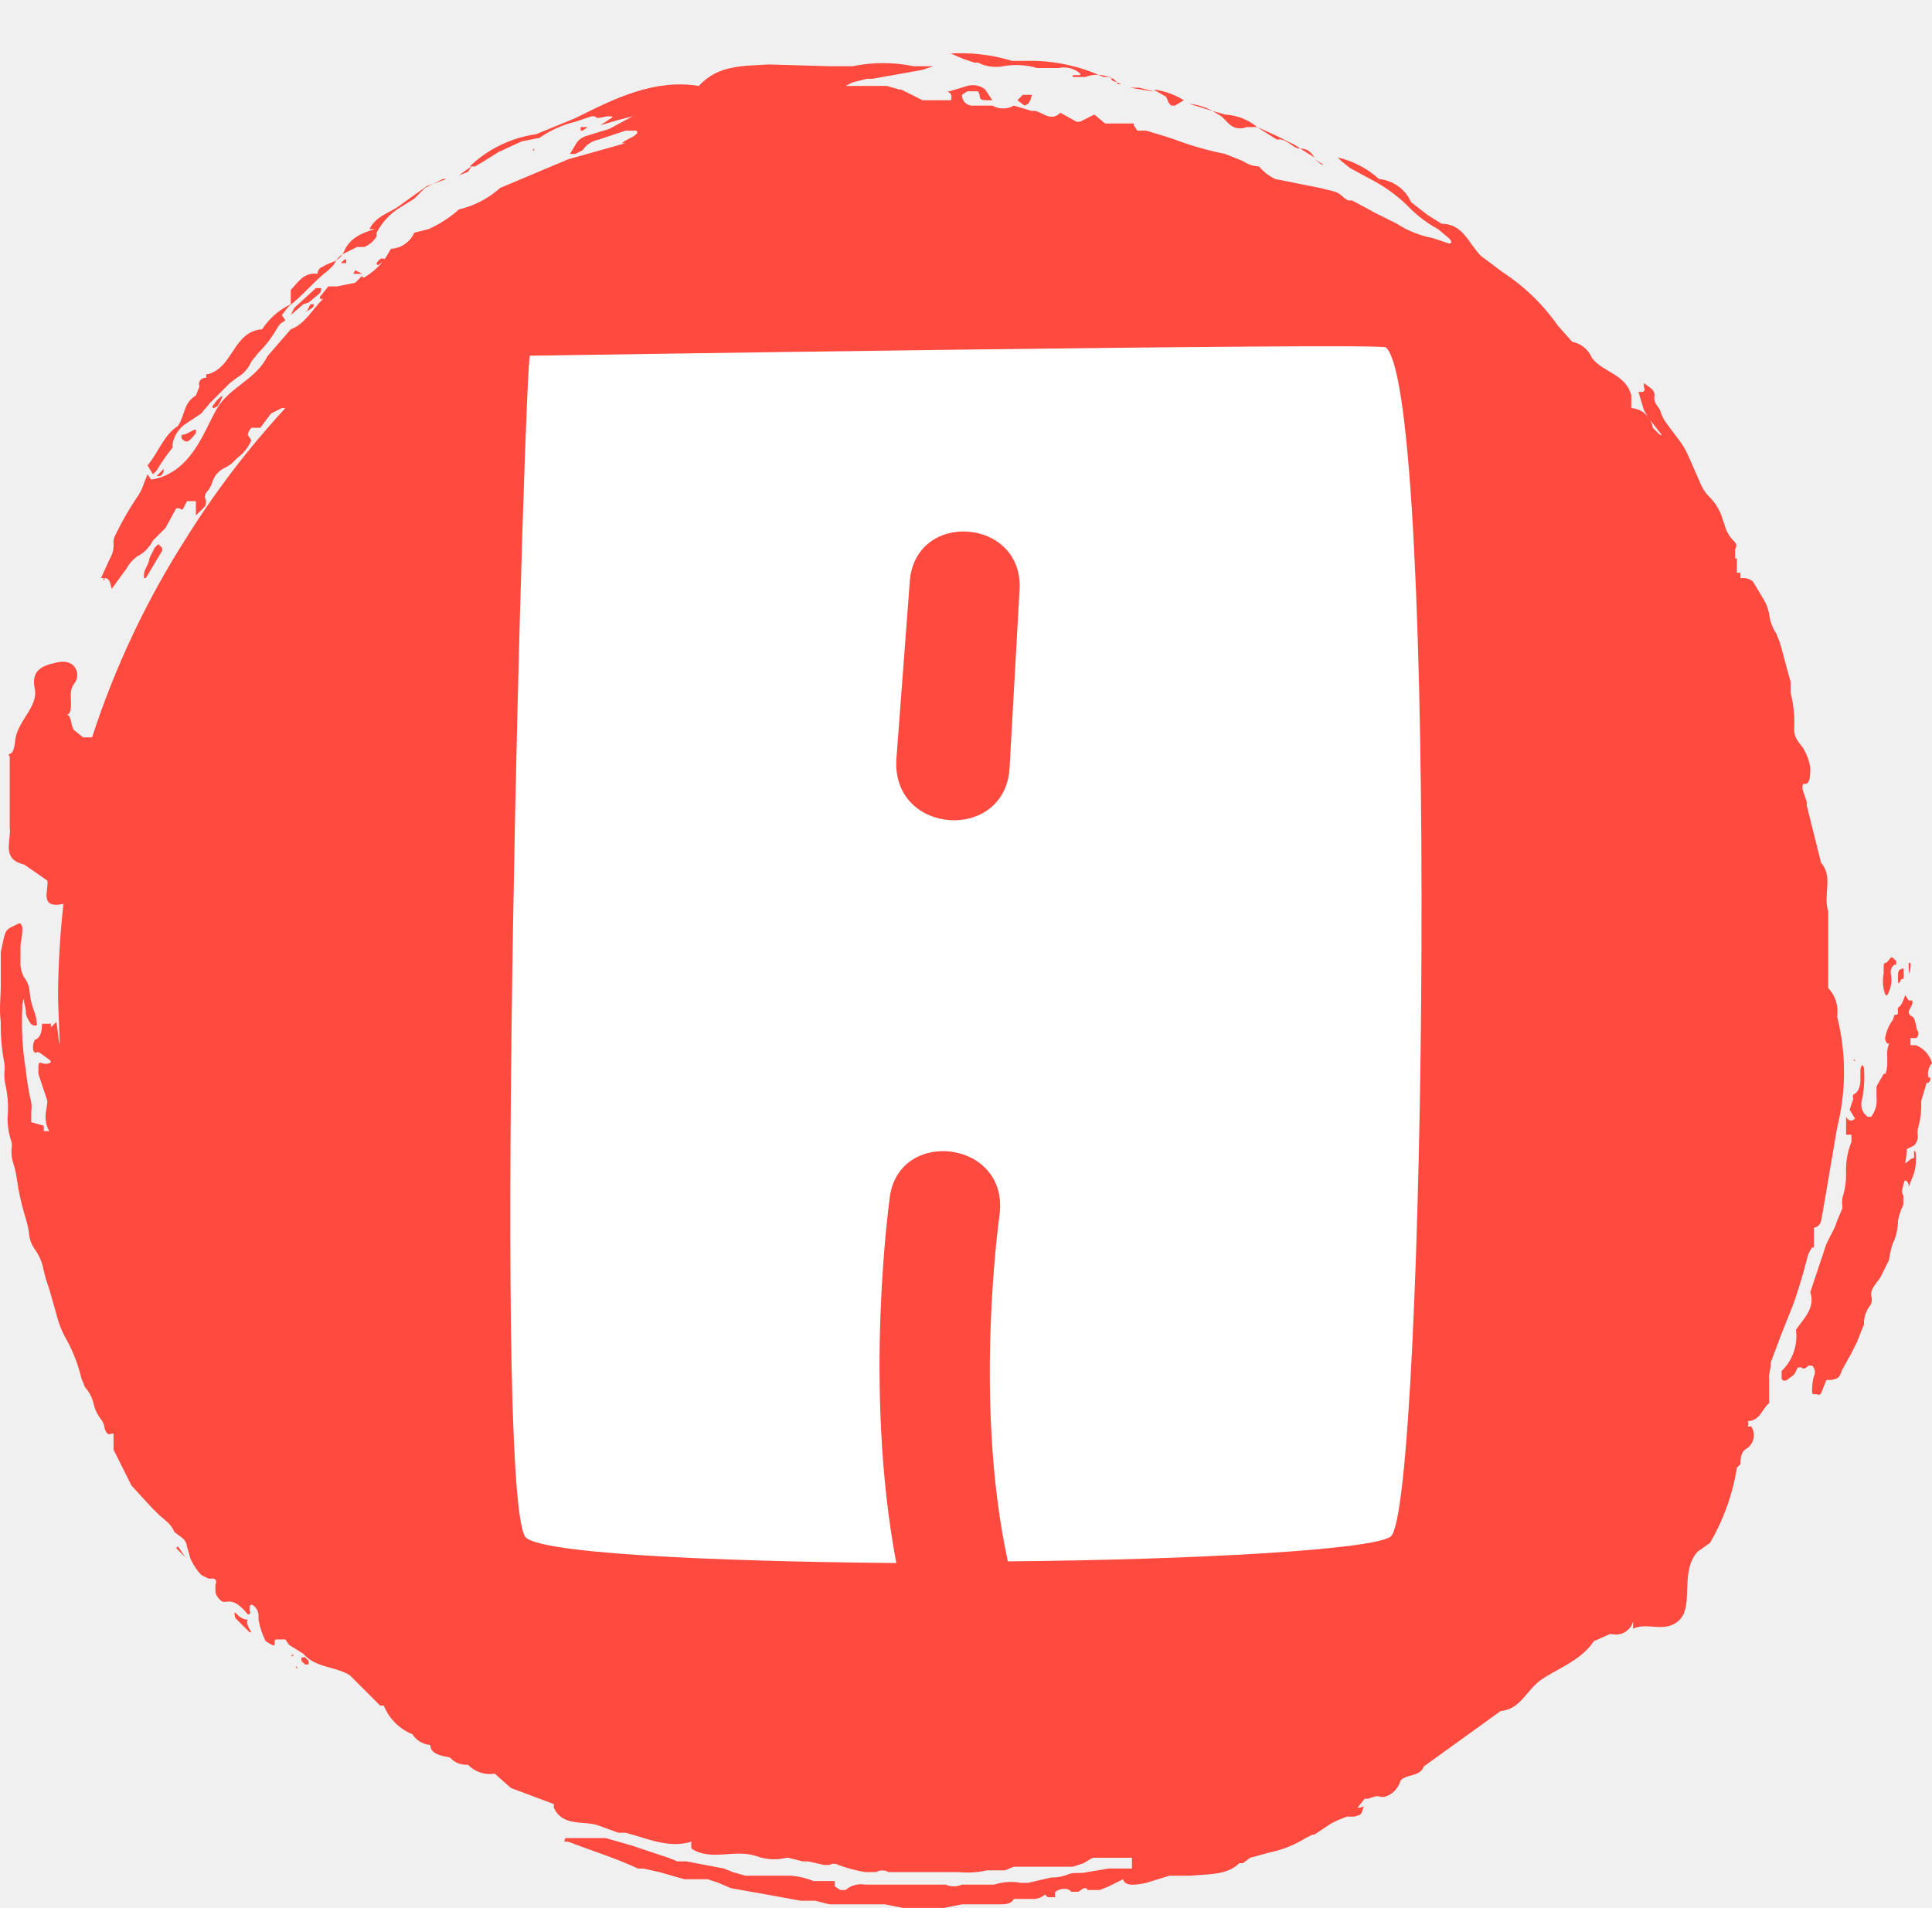
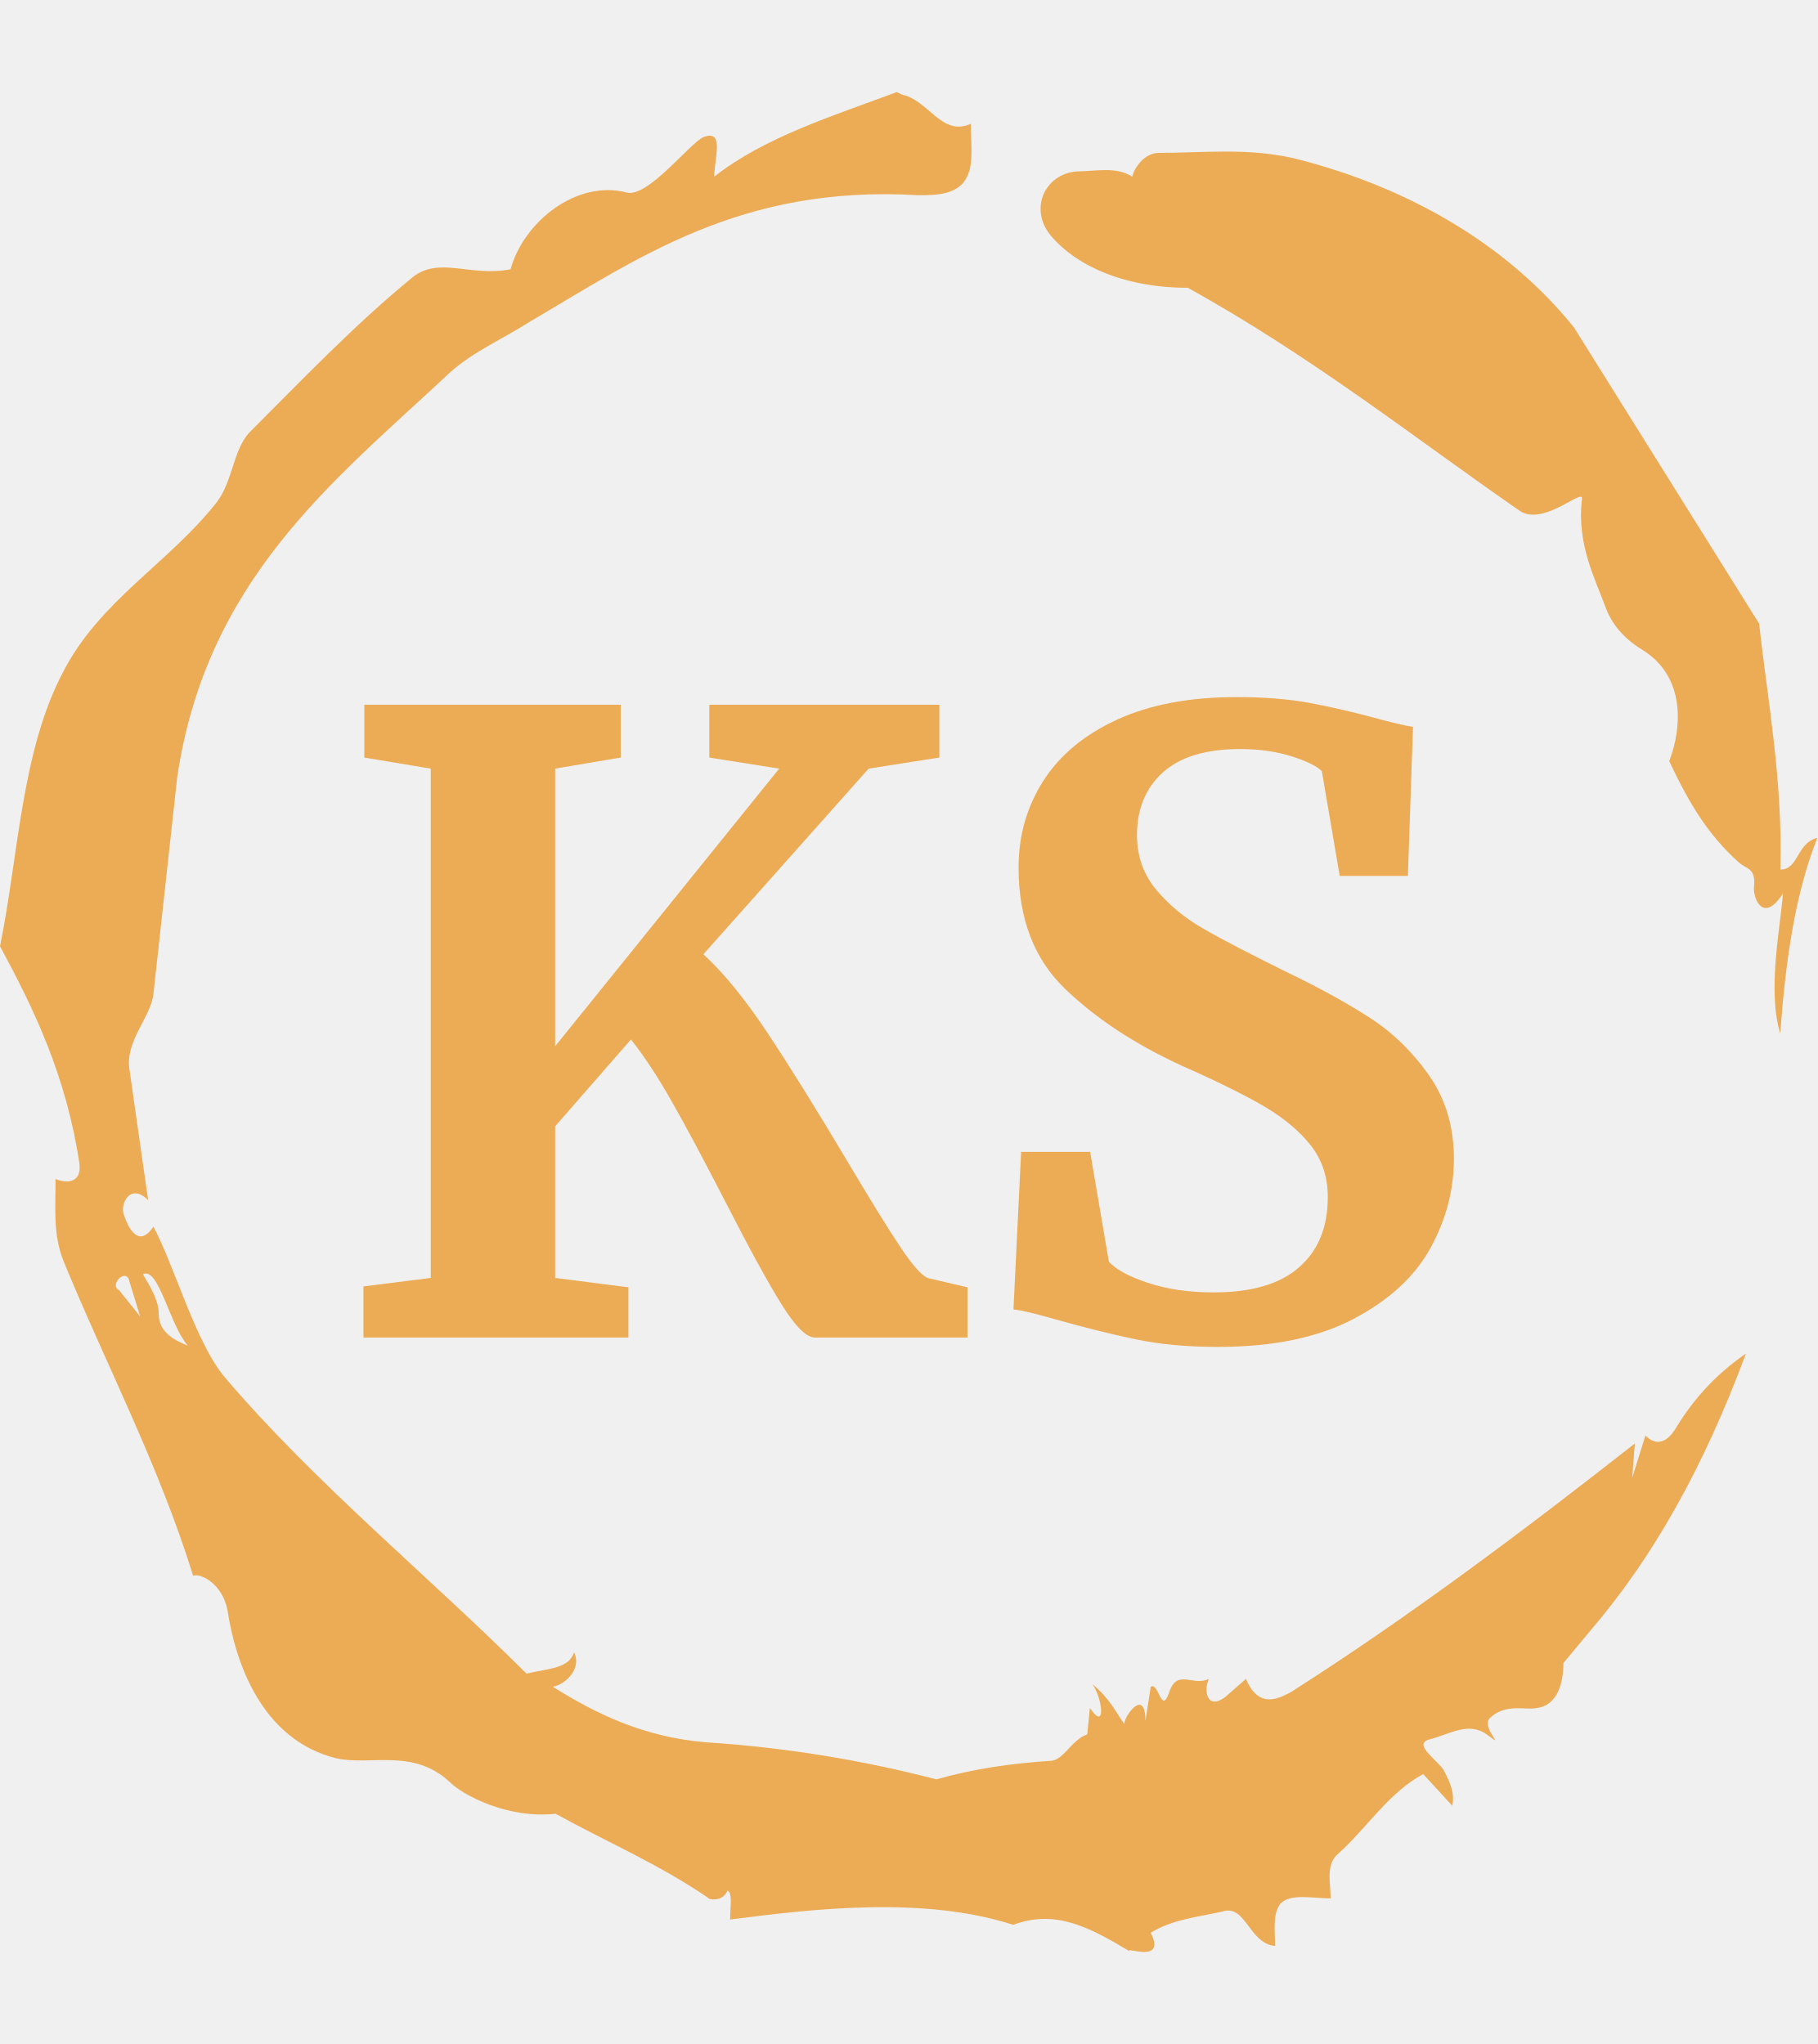
- <svg xmlns="http://www.w3.org/2000/svg" width="308.761" height="304.916" viewBox="0 0 106.008 104.687" class="css-1j8o68f" version="1.1" id="svg23">
-   <defs id="SvgjsDefs2684" />
-   <g id="SvgjsG2685" featurekey="rootContainer" transform="matrix(0.9820593,0,0,0.9820593,-0.05456052,0)" fill="#ff4a3f">
-     <g id="g17">
-       <path d="M19.8 15.3h.5l-.4-.2zm.5.1zm.8-.7c0 .1 0 .1.1.1l.4-.3c-.2-.1-.3-.1-.5.2zm.4-.2zm-4.1 2.3zm-.2.6l.3-.2c.1-.1.1-.2.1-.2h-.2l-.2.4c-.1-.1-.1 0 0 0zm2.2-2.9h-.1l-.2.2h.3zm-2.1 2.4l.6-.5c.1-.1.1-.2.1-.3h-.3l-1.2 1.1-.2.4.7-.6zm-1.1.8z" id="path3" />
-       <path d="M9.7 25v-.2a1.7 1.7 0 0 1 .7-1.1l.9-.6.5-.6.7-.7.4-.4.4-.3a1.9 1.9 0 0 0 .8-.9l.4-.5a5.9 5.9 0 0 0 1-1.3l.2-.3.3-.2-.2-.3.4-.5c.8-.6 1.4-1.4 2.2-2l.3-.3a1.4 1.4 0 0 1 .5-.6l.8-.4h.4a1.4 1.4 0 0 0 .7-.6V13a3.5 3.5 0 0 1 1.3-1.4l.8-.5.2-.2.4-.4 1-.5h.2l-1.1.4-1.4 1c-.6.5-1.4.6-1.8 1.4h.3c-.7.2-1.4.5-1.7 1.2s-.8.6-1.2.9a.4.4 0 0 0-.3.4c-.8-.1-1.1.5-1.5.9v.8a3.9 3.9 0 0 0-1.6 1.4c-1.6.1-1.6 2.1-3 2.5h-.1a.2.2 0 0 0 0 .2c-.3 0-.5.2-.4.5l-.2.5c-.7.4-.6 1.1-1 1.7-.8.5-1.1 1.5-1.7 2.2l.3.5.2-.2a11.6 11.6 0 0 1 .9-1.3zM53.9 3.3l.6.2h.2a2.2 2.2 0 0 0 1.4.2 4.1 4.1 0 0 1 1.9.1h1.2a1.4 1.4 0 0 1 1.2.3.1.1 0 0 1 0 .1H60a.1.1 0 0 0 0 .1h.7a1.8 1.8 0 0 1 1.3 0c.2 0 .1.1.2.2l.5.2h-.2c-.2-.4-.5-.4-.8-.4a9.7 9.7 0 0 0-4.3-.9h-.8A9.8 9.8 0 0 0 53 3h.2zm7.3 3.1zM50.3 4.7zm10.9 1.7h.2-.2zM19 14.7zm32.1-10zm17.6 2.2a.9.9 0 0 0 1 .2h.6a3.1 3.1 0 0 0-1.8-.7l-.7-.2.5.3zm-3.4-1.3c0 .1.1.2.2.3h.2l.5-.3a4.2 4.2 0 0 0-1.7-.6l.7.4zm7.4 2.7l.8.5c-.2-.3-.4-.5-.8-.5z" id="path5" />
-       <path d="M99 76.1l.6-1.6.6-1.5c.2-.5.6-1.8.8-2.6a1.7 1.7 0 0 1 .3-.7h.1v-1.1c.5-.1.4-.6.5-.9l.8-4.7a12.7 12.7 0 0 0 0-6.2 1.9 1.9 0 0 0-.5-1.6v-4.3c-.3-.9.3-1.9-.4-2.7L101 45a.4.4 0 0 0 0-.2l-.2-.6a.5.5 0 0 1 0-.4h.1c.3 0 .3-.5.3-.9a3 3 0 0 0-.4-1.1l-.3-.4a1.1 1.1 0 0 1-.2-.7 6.7 6.7 0 0 0-.2-2v-.6c-.2-.7-.4-1.5-.6-2.2l-.2-.5a2.5 2.5 0 0 1-.4-1.1 2.5 2.5 0 0 0-.3-.8l-.6-1a.8.8 0 0 0-.6-.2h-.1V32h-.2v-.8H97V31a.4.4 0 0 0 0-.1v-.2c.1-.2.1-.3-.1-.5a1.8 1.8 0 0 1-.4-.6l-.2-.6a2.9 2.9 0 0 0-.7-1.2 2.2 2.2 0 0 1-.5-.7l-.7-1.6a4.3 4.3 0 0 0-.6-1l-.6-.8a2.4 2.4 0 0 1-.4-.8l-.2-.3a.6.6 0 0 1-.1-.5.5.5 0 0 0-.2-.4l-.4-.3v.2c.1.2 0 .3-.1.3h-.2l.3 1 .3.5.7.9h-.1l-.2-.2-.2-.2a1.3 1.3 0 0 0-1.2-1.1v-.7c-.3-1.2-1.6-1.3-2.2-2.1a1.5 1.5 0 0 0-1.1-.9l-.8-.9a11.3 11.3 0 0 0-3.1-3l-.8-.6-.4-.3c-.7-.7-1-1.8-2.2-1.8l-.8-.5-.9-.7a2.2 2.2 0 0 0-1.8-1.3 5.1 5.1 0 0 0-2.3-1.2l.2.2.5.4 1.3.7a8.5 8.5 0 0 1 2.1 1.6 6.8 6.8 0 0 0 1.5 1.1l.6.5c.1.1.2.2.1.3H81l-.9-.3a5.6 5.6 0 0 1-2-.8l-1.2-.6-1.3-.7h-.2c-.3-.1-.4-.4-.8-.5l-.8-.2-2.5-.5a2.6 2.6 0 0 1-.9-.7 1.7 1.7 0 0 1-.9-.3l-1-.4a18.1 18.1 0 0 1-2.8-.8l-.6-.2-1-.3h-.5l-.2-.3v-.1h-1.6l-.6-.5-.4.2-.4.2h-.2l-.9-.5c-.6.6-1.1-.2-1.6-.1l-1-.3a1.2 1.2 0 0 1-1.2 0h-1.2a.6.6 0 0 1-.5-.6l.3-.2h.6a.7.7 0 0 1 .1.3c0 .2.2.2.5.2h.2l-.4-.6a1.1 1.1 0 0 0-1-.2l-1 .3H53c.3.2.2.3.2.5h-1.6l-.4-.2-.8-.4h-.1l-.7-.2h-2.3l.4-.2.8-.2h.3l1.7-.3 1.1-.2.6-.2h-1.1a8.4 8.4 0 0 0-3.4 0h-1.3L43 3.6c-1.4.1-2.8 0-3.9 1.2-2.5-.4-4.7.7-6.9 1.8l-2.2.9a6.7 6.7 0 0 0-3.7 1.8h.3l.5-.3.8-.5 1.3-.6 1-.2a6 6 0 0 1 2-.9l.9-.3h.2c.1.2.5 0 .7 0h.2c.1 0 .1.1 0 .1l-.6.4 1-.3.8-.2-1.3.7-1.3.4a1 1 0 0 0-.6.5l-.3.5h.3l.4-.2a1.4 1.4 0 0 1 .9-.6l1.5-.5h.5a.1.1 0 0 1 .1.2c-.2.2-.6.3-.8.5h.2l-3.2.9-3.8 1.6a5.2 5.2 0 0 1-2.3 1.2 6.6 6.6 0 0 1-1.7 1.1l-.8.2a1.5 1.5 0 0 1-1.3.9l-.3.5a3.7 3.7 0 0 1-1.2 1.1h-.1v-.1l-.2.2-.2.2-1 .2h-.5l-.4.5c-.1.1-.1.2 0 .2h.1c-.6.6-1 1.4-1.8 1.7L15 19.9c-.6 1.2-1.8 1.6-2.6 2.6s-1.4 3.9-3.9 4.3l-.2-.3-.2.5a2.7 2.7 0 0 1-.4.8 16.9 16.9 0 0 0-1.2 2.1.8.8 0 0 0-.1.5 1.4 1.4 0 0 1-.2.8l-.5 1.1h.2c.3 0 .3.3.4.6l.8-1.1a2.2 2.2 0 0 1 .6-.7 2 2 0 0 0 .9-.9l.3-.3.4-.4.6-1.1h.2c.1.1.1.1.2 0l.2-.4h.5v.8l.5-.5a.5.5 0 0 0 0-.5.4.4 0 0 1 .1-.3 1.5 1.5 0 0 0 .3-.5 1.3 1.3 0 0 1 .8-.9l.3-.2.3-.3a2.4 2.4 0 0 0 .8-1l-.2-.3c0-.1.1-.3.2-.4h.5l.6-.8.6-.3h.2a48.8 48.8 0 0 0-5.5 7.2h-.1.1a48.4 48.4 0 0 0-5.3 11.2h-.5l-.5-.4c-.2-.2-.1-.7-.4-.9h.1c.3-.5-.1-1.2.3-1.7s.1-1.4-.9-1.2-1.5.5-1.3 1.5-1 1.8-1.1 2.9-.5.5-.3.9v3.9c.1.8-.5 1.8.8 2.1l1.3.9c.1.5-.5 1.6.9 1.3a49.2 49.2 0 0 0-.3 5c0 1.1.1 2.2.1 3.3v-.4c-.1-.4-.1-.8-.2-1.3l-.3.3v-.2h-.5c0 .5-.1.8-.4.9a.9.9 0 0 0-.1.5c0 .1.1.3.2.2s.4.2.7.4-.2.3-.4.2-.2.1-.2.3v.3l.5 1.5c0 .3-.1.6-.1.9a1.7 1.7 0 0 0 .2.8h-.3v-.3l-.7-.2v-.6a1.5 1.5 0 0 0 0-.5 14.6 14.6 0 0 1-.3-1.8 16.6 16.6 0 0 1-.2-3.5.9.9 0 0 1 .1-.5v.2a2.9 2.9 0 0 1 .1.5.8.8 0 0 0 .1.4c.1.2.2.4.4.4s.1-.1.1-.2a2.1 2.1 0 0 0-.1-.5 4.2 4.2 0 0 1-.3-1.3 1.5 1.5 0 0 0-.3-.7 1.6 1.6 0 0 1-.2-.9v-.8c0-.3.1-.6.1-.9a.5.5 0 0 0-.1-.4h-.1c-.8.4-.7.2-1 1.6V55c0 .7-.1 1.4 0 2.1a10.8 10.8 0 0 0 .2 2.3 1.8 1.8 0 0 1 0 .5 3.1 3.1 0 0 0 .1.9 5.9 5.9 0 0 1 .1 1.3 3.9 3.9 0 0 0 .2 1.7 1.2 1.2 0 0 1 0 .4 2.1 2.1 0 0 0 .1.8 4.9 4.9 0 0 1 .2.9 14 14 0 0 0 .5 2.2 5 5 0 0 1 .2 1 1.7 1.7 0 0 0 .3.7 2.9 2.9 0 0 1 .5 1.2 8.5 8.5 0 0 0 .3 1l.4 1.4a5.4 5.4 0 0 0 .6 1.5 8.5 8.5 0 0 1 .8 2.1l.2.5a2.1 2.1 0 0 1 .5 1 2.1 2.1 0 0 0 .4.8 1 1 0 0 1 .2.5c.1.3.2.4.4.3h.1v.9l.5 1 .5 1 1.1 1.2.4.4c.3.3.7.5.9 1l.4.3a.7.7 0 0 1 .3.5l.2.7a3.3 3.3 0 0 0 .6.9l.4.2h.3a.2.2 0 0 1 .1.3 2.5 2.5 0 0 0 0 .5.9.9 0 0 0 .4.5h.2c.4-.1.8.2 1.2.7h.1c0-.1.1-.1 0-.2v-.2c0-.1.1-.2.2-.1a.7.7 0 0 1 .3.6v.2a4.3 4.3 0 0 0 .4 1.2c.5.3.5.3.5.1s0-.2.2-.2h.4l.2.3.8.5c.7.8 1.8.7 2.6 1.2l1.7 1.7h.2a2.9 2.9 0 0 0 1.6 1.6 1.3 1.3 0 0 0 1 .6c0 .5.6.6 1.1.7a1.2 1.2 0 0 0 .8.4h.2a1.7 1.7 0 0 0 1.5.5l.9.8 2.4.9v.2c.5 1.1 1.7.7 2.5 1l1.1.4h.4c1.2.3 2.4.9 3.7.5a.7.7 0 0 0 0 .4c1.1.7 2.4 0 3.6.4a2.9 2.9 0 0 0 1.7.1h.1l.8.2h.3l.9.2h.3a.5.5 0 0 1 .5 0 7.9 7.9 0 0 0 1.5.4h.6a.7.7 0 0 1 .7 0h3.9a5 5 0 0 0 1.6-.1h1l.5-.2H60l.6-.2.5-.3h2.2v.6H62l-1.2.2c-.4.1-.7 0-1 .1a2.4 2.4 0 0 1-1 .2l-1.3.3h-.4a3.1 3.1 0 0 0-1.5.1h-1.8a1.1 1.1 0 0 1-.9 0h-4.5a1.3 1.3 0 0 0-1.1.3H47l-.3-.2v-.3h-1.2a4.1 4.1 0 0 0-1.3-.3h-2.5l-.7-.2-.5-.2-2.1-.4h-.5l-.5-.2-2.1-.7-1.4-.4h-2.2c-.1 0-.1.1-.1.2h.2c1.3.5 2.6.9 3.9 1.5h.3l.9.2 1.4.4h1.3l.6.2.7.3 1.7.3 1.1.2 1.1.2h.8l.8.2h3.1l1 .2h2.3l1-.2H56c.4 0 .6-.1.7-.3h1a1 1 0 0 0 .8-.3c-.1.1 0 .1.1.2h.4v-.2c0-.1 0-.1.2-.2s.6-.1.7.1h.4l.3-.2c.2 0 .2 0 .2.1h.7l.5-.2.8-.4c.1.3.4.4 1.3.2l1.3-.4h1.2c.9-.1 2 0 2.7-.7h.2l.4-.3 1.1-.3a6.1 6.1 0 0 0 2-.8l.4-.2h.1l.9-.6.4-.2.5-.2h.4c.4-.1.4-.1.5-.4s0-.1-.2-.1h-.1l.4-.5h.2c.3-.1.5-.2.7-.1h.2a1.3 1.3 0 0 0 .9-.9c.3-.4 1.1-.2 1.3-.8l4.3-3.1c1.1-.1 1.4-1.1 2.2-1.7s2.3-1.1 3-2.2l.9-.4h.1a1 1 0 0 0 1.2-.7v.4c.8-.4 1.8.3 2.6-.5s0-2.7 1-3.8l.7-.5a12.1 12.1 0 0 0 1.5-4.2l.2-.2c0-.3 0-.7.4-.9a.9.9 0 0 0 .2-1.2h-.2a.3.3 0 0 0 0-.3c.7 0 .8-.7 1.2-1V77a.5.5 0 0 1 0-.2 3.8 3.8 0 0 0 .1-.7zM5.9 32.2z" id="path7" />
-       <path d="M26.4 9.3l-.3.2-.4.3.5-.2zm6.1-2h.1l.3-.2h-.4zm-2.6 1l-.1.1h.1v-.1zm-1.5 1.4zm1.3-.2zm-6.3 3.1zM9.2 26.2l-.4.4H9a.4.4 0 0 0 .2-.4zm3-3.5a2.1 2.1 0 0 0 .3-.6 1.5 1.5 0 0 0-.5.5c-.1.1-.1.2 0 .2zM11 24.2V24c-.2 0-.5.3-.8.3v.2c.3.3.4.2.8-.3zm3 66.2zM73.9 9.2h.1l-.5-.3zm-2.5-1.4c.5-.1.8.4 1.2.5h.1l-.3-.2-1-.5-1.1-.5.3.2zM52.8 3.1zm11.7 2h-.1l-1.2-.2h.5zm2 .7l1.3.4a3.3 3.3 0 0 0-1.3-.4zm-9 0a1 1 0 0 0 .2-.5h-.5l-.3.3.4.3zm9 1.6zM49.9 4.2zm2.9.7zM48.5 4zm13.8 2.1a.5.5 0 0 0 0 .1zm44.8 52.3h-.3V58h.3c.1 0 .2-.3.1-.4s-.1-.7-.3-.8a.3.3 0 0 1-.2-.3l.2-.4a.4.4 0 0 0 0-.2h-.2l-.2-.3c-.1.3-.2.6-.4.7a.5.5 0 0 0 0 .2c0 .1 0 .2-.1.2h-.1a1.1 1.1 0 0 1-.1.3 2.3 2.3 0 0 0-.4.9.4.4 0 0 0 .1.4h.1a1.7 1.7 0 0 0-.1.8v.4a1.8 1.8 0 0 1-.1.5h-.1l-.4.7v.6a1.5 1.5 0 0 1-.3 1.1h-.2l-.2-.2a.9.9 0 0 1-.1-.8 6.5 6.5 0 0 0 .1-1.7c0-.1-.1-.2-.1-.2a.5.5 0 0 0-.1.3v.6c0 .2-.1.6-.3.7s-.1.2-.1.3l-.2.6.3.5c-.2.2-.4.1-.5-.1v1h.3v.4a4.2 4.2 0 0 0-.3 1.4 3.3 3.3 0 0 0 0 .4 4 4 0 0 1-.2 1.3 2 2 0 0 0 0 .6l-.3.7a3.2 3.2 0 0 1-.3.7l-.3.6-.9 2.7c.3.9-.4 1.5-.8 2.1a2.7 2.7 0 0 1-.8 2.3v.4c0 .1.1.2.3.1l.4-.3.2-.4h.2c.1.1.2.1.4-.1h.2a.5.5 0 0 1 .1.6 2.9 2.9 0 0 0-.1.8c0 .1 0 .2.1.2h.2c.1.1.2 0 .3-.3l.2-.5h.3c.4-.1.4-.1.6-.6l.5-.9.3-.6.4-1a1.6 1.6 0 0 1 .3-1 .6.6 0 0 0 .1-.6c0-.2 0-.3.2-.6l.3-.4.5-1a4.7 4.7 0 0 1 .2-.9 3 3 0 0 0 .3-1.3 3.8 3.8 0 0 1 .3-.9v-.5c-.1-.2-.1-.2 0-.6s.1-.2.2-.2a.4.4 0 0 1 .1.3l.2-.5a2.3 2.3 0 0 0 .2-.9v-.3c0-.1 0-.3-.1-.3v.4c-.2 0-.3.2-.5.3a6.4 6.4 0 0 0 .1-.8l.4-.2a.7.7 0 0 0 .2-.6 1.4 1.4 0 0 1 0-.3 4.8 4.8 0 0 0 .2-1.4v-.2l.3-1h.1a.3.3 0 0 0 .1-.3h-.1a.9.9 0 0 1 .2-.8 1.5 1.5 0 0 0-.9-1zm-1.2 7.8zm-.2-9.9zm0 0zM9.1 30.8a.3.3 0 0 0 0-.2l-.2-.2-.2.2-.3.6c0 .3-.3.6-.3.9v.2h.1zm96.3 24.8h.1a1.7 1.7 0 0 0 .2-1.2.5.5 0 0 1 .2-.5h.1v-.2l-.2-.2h-.1c-.1.1-.2.3-.3.3s-.1.1-.1.3v.3a2.2 2.2 0 0 0 .1 1.2zM13.2 90.1c-.1 0 0 .2 0 .3l.8.8h.1c-.2-.3-.3-.6-.2-.7a.9.9 0 0 1-.5-.2zm.8.3zm92.3-35.7h.1a2 2 0 0 0 0-.6c-.3.1-.3.1-.3.6s.1.1.2 0z" id="path9" />
-       <path d="M106.7 62a.6.6 0 0 0 .1-.5c0-.1-.1-.2-.1-.1h-.2v.2c0 .4.1.5.2.4zm.1-8.2h-.1v.6a1 1 0 0 0 .1-.6zM17.1 92.6h-.2v.2l.2.2h.2v-.2zm86.6-33.3c0-.1 0-.1-.1-.1zM9.9 86.5l.5.5-.4-.6z" id="path11" />
-       <circle cx="10.5" cy="87.1" transform="rotate(-24.8 10.4 87.159)" id="circle13" />
-       <path d="M9.7 30.1h-.1v.2-.2h.1zm83.2-6.6l-.2-.3h-.1zm-14.7 77.1zM5.9 32.2zm-.1.2a.3.3 0 0 0 .1-.2v.2zm1.9-4.9zM61.5 2.4zm42.8 58.2v.1-.1zM16.4 92.5h-.1c.1.1.2 0 .1-.1zm.2.7h.1l-.1-.1v.1zm73.9-71.3zm15.2 34.4zM14.6 91.7zm92.1-37zm-.8 11.4zM34.6 0z" id="path15" />
-     </g>
-   </g>
-   <g id="SvgjsG2686" featurekey="nameFeature-0" transform="matrix(2.284354,0,0,2.284354,27.98006,-5.60952)" fill="#ffffff">
-     <path d="M9.6 16.48 l-0.32 4.24 c-0.08 1.8 2.6 1.96 2.72 0.2 l0.24 -4.28 c0.12 -1.76 -2.56 -1.96 -2.64 -0.16 z M0.48 11 l0 0 c0.04 0 20.48 -0.32 20.56 -0.2 c1.28 1.12 0.96 27.8 0.12 28.56 c-0.4 0.32 -4.64 0.56 -9.2 0.6 c-0.84 -3.84 -0.2 -8.32 -0.2 -8.32 c0.24 -1.8 -2.44 -2.12 -2.64 -0.4 c0 0.04 -0.64 4.52 0.16 8.76 c-4.56 -0.04 -8.68 -0.24 -8.92 -0.64 c-0.8 -1.44 0 -28.28 0.12 -28.36 z" id="path20" />
+ <svg xmlns="http://www.w3.org/2000/svg" version="1.1" width="1000" height="1125" viewBox="0 0 1000 1125">
+   <g transform="matrix(1,0,0,1,1.7053025658242404e-13,0)">
+     <svg viewBox="0 0 320 360" data-background-color="#ffffff" preserveAspectRatio="xMidYMid meet" height="1125" width="1000">
+       <g id="tight-bounds" transform="matrix(1,0,0,1,0,0)">
+         <svg viewBox="0 0 320 360" height="360" width="320">
+           <g>
+             <svg />
+           </g>
+           <g>
+             <svg viewBox="0 0 320 360" height="360" width="320">
+               <g>
+                 <path d="M20.961 227.22l3.726 4.658-1.863-6.056c-0.466-2.795-3.726 0.466-1.863 1.398M25.153 224.425c1.397 2.329 2.795 4.658 2.795 6.987 0 3.261 2.795 4.658 5.123 5.589-3.261-3.726-5.124-13.974-7.918-12.576M204.017 26.929c7.918 0 15.371-0.932 23.756 0.931 20.495 5.124 37.729 15.371 49.374 29.811l32.606 52.169c1.397 13.042 4.192 27.482 3.726 43.319 3.261 0 2.795-4.658 6.521-5.59-3.726 9.316-5.59 20.961-6.521 34.469-2.329-7.453 0-18.632 0.466-24.687-3.261 5.124-5.124 1.397-5.124-0.932 0.466-3.726-1.397-3.261-2.795-4.658-5.124-4.658-8.384-9.782-12.11-17.7 2.329-6.055 2.795-14.905-4.658-19.563-2.329-1.397-5.124-3.726-6.521-7.453-1.863-5.124-5.124-11.179-4.193-19.097 0.466-2.329-6.987 5.124-11.179 1.863-18.166-12.576-36.332-27.016-58.224-39.127-11.645 0-20.029-4.192-24.221-9.316-3.726-4.658-0.932-10.713 4.658-11.179 3.261 0 6.987-0.932 9.782 0.932 0.466-1.863 2.329-4.192 4.657-4.192M157.904 16.215l0.932 0.466c4.658 0.932 6.987 7.453 12.11 5.124 0 3.261 0.466 6.521-0.466 8.85-1.397 3.726-5.59 3.726-8.85 3.726-31.208-1.863-49.374 11.179-68.471 22.358-5.124 3.261-10.713 5.59-14.906 9.782-20.029 18.632-41.921 35.866-47.045 70.335l-4.192 38.195c-0.466 4.192-5.124 8.384-4.192 13.508l3.26 22.824c-3.261-3.261-5.124 0.932-4.192 2.795 0.466 1.397 2.329 6.055 5.124 1.863 3.726 6.987 7.453 20.495 12.576 26.55 15.837 18.632 36.332 35.4 53.101 52.169 4.192-0.932 7.453-0.932 8.384-3.727 1.397 2.795-1.397 5.59-3.726 6.056 7.453 4.658 15.837 8.85 27.016 9.781 14.44 0.932 27.948 3.261 40.524 6.522 6.521-1.863 13.042-2.795 20.029-3.261 2.329 0 3.726-3.726 6.521-4.658l0.466-4.658c2.795 4.192 2.329-1.397 0.466-4.192 3.261 2.795 4.192 5.124 5.589 6.987 0-1.397 3.726-6.521 3.727-0.466l0.931-6.055c1.397-0.932 1.863 5.124 3.261 0.931 1.397-4.192 4.192-0.932 6.987-2.329-0.932 1.863-0.466 5.59 2.794 3.261l3.727-3.261c2.329 5.59 6.055 3.261 7.918 2.329 20.495-13.042 40.99-28.413 60.553-43.784l-0.466 6.055 2.329-7.453c2.329 2.329 4.192 0.466 5.124-0.931 2.795-4.658 6.521-9.316 12.577-13.508-7.453 20.029-16.303 35.866-27.482 48.908l-4.658 5.59c0 3.261-0.932 7.453-4.658 7.918-1.863 0.466-5.59-0.932-8.384 1.863-1.397 1.863 3.261 5.59-0.466 2.795-3.261-2.329-6.521 0-10.248 0.932-2.795 0.932 1.863 3.726 2.795 5.589 0.932 1.863 1.863 3.726 1.398 6.056l-5.124-5.59c-6.055 3.261-9.782 9.316-14.906 13.974-2.329 1.863-1.397 5.124-1.397 7.918-3.261 0-6.987-0.932-8.85 0.932-1.397 1.863-0.932 4.658-0.932 7.453-4.658-0.466-5.124-7.453-9.315-6.056-4.192 0.932-8.85 1.397-12.577 3.727 2.795 5.59-4.658 2.329-3.726 3.26-6.987-4.192-13.042-7.453-20.495-4.658-15.837-5.124-35.4-2.795-49.84-0.931 0-2.329 0.466-4.658-0.466-5.124-0.932 2.329-3.726 1.397-3.26 1.397-8.85-6.055-17.7-9.782-27.016-14.905-8.384 0.932-16.303-3.261-18.632-5.59-6.521-6.055-13.974-2.795-20.029-4.192-13.042-3.261-17.7-16.769-19.098-26.084-0.932-4.658-4.658-6.521-6.055-6.056-6.055-19.563-15.371-37.263-22.824-55.429-1.863-4.658-1.397-9.316-1.397-14.44 2.329 0.932 4.658 0.466 4.192-2.794-2.329-15.371-7.918-27.016-13.974-38.195 3.261-15.837 3.726-34.469 11.179-48.443 6.521-12.576 18.632-19.098 27.016-29.811 2.795-3.726 2.795-8.85 5.59-12.11 9.316-9.316 18.632-19.098 28.879-27.482 4.658-3.726 10.247 0 17.234-1.397 2.329-8.384 11.645-15.837 20.495-13.508 3.726 0.932 11.179-8.85 13.508-9.782 3.726-1.397 1.863 3.726 1.863 6.987 8.85-6.987 20.961-10.713 32.14-14.906" fill="#ecab55" fill-rule="nonzero" stroke="none" stroke-width="1" stroke-linecap="butt" stroke-linejoin="miter" stroke-miterlimit="10" stroke-dasharray="" stroke-dashoffset="0" font-family="none" font-weight="none" font-size="none" text-anchor="none" style="mix-blend-mode: normal" data-fill-palette-color="tertiary" />
+               </g>
+               <g transform="matrix(1,0,0,1,64,122.775)">
+                 <svg viewBox="0 0 192 114.45" height="114.45" width="192">
+                   <g>
+                     <svg viewBox="0 0 192 114.45" height="114.45" width="192">
+                       <g>
+                         <svg viewBox="0 0 192 114.45" height="114.45" width="192">
+                           <g>
+                             <svg viewBox="0 0 192 114.45" height="114.45" width="192">
+                               <g id="textblocktransform">
+                                 <svg viewBox="0 0 192 114.45" height="114.45" width="192" id="textblock">
+                                   <g>
+                                     <svg viewBox="0 0 192 114.45" height="114.45" width="192">
+                                       <g transform="matrix(1,0,0,1,0,0)">
+                                         <svg width="192" viewBox="2 -37.6 64 38.15" height="114.45" data-palette-color="#ecab55">
+                                           <path d="M28.5 0Q27.75 0 26.55-1.93 25.35-3.85 23.2-8.05L23.2-8.05Q21.35-11.65 20.1-13.85 18.85-16.05 17.7-17.5L17.7-17.5 13.25-12.4 13.25-3.5 17.55-2.95 17.55 0 2 0 2-3 5.95-3.5 5.95-33.4 2.05-34.05 2.05-37.15 17.1-37.15 17.1-34.05 13.25-33.4 13.25-17.1 26.4-33.4 22.3-34.05 22.3-37.15 35.8-37.15 35.8-34.05 31.65-33.4 21.95-22.5Q23.7-20.9 25.65-17.98 27.6-15.05 30.4-10.35L30.4-10.35Q32.45-6.9 33.5-5.33 34.55-3.75 35.1-3.5L35.1-3.5 37.45-2.95 37.45 0 28.5 0ZM52.15 0.55Q49.45 0.55 47.3 0.1 45.15-0.35 42.5-1.1L42.5-1.1Q40.75-1.6 40.15-1.65L40.15-1.65 40.6-10.9 44.65-10.9 45.75-4.45Q46.4-3.75 48.07-3.2 49.75-2.65 51.9-2.65L51.9-2.65Q55.25-2.65 56.92-4.13 58.6-5.6 58.6-8.25L58.6-8.25Q58.6-10 57.6-11.28 56.6-12.55 54.85-13.58 53.1-14.6 50.05-15.95L50.05-15.95Q45.9-17.85 43.17-20.48 40.45-23.1 40.45-27.6L40.45-27.6Q40.45-30.4 41.9-32.68 43.35-34.95 46.22-36.27 49.1-37.6 53.25-37.6L53.25-37.6Q55.7-37.6 57.57-37.25 59.45-36.9 61.65-36.3L61.65-36.3Q62.95-35.95 63.6-35.85L63.6-35.85 63.3-27.1 59.3-27.1 58.25-33.25Q57.8-33.7 56.45-34.13 55.1-34.55 53.45-34.55L53.45-34.55Q50.45-34.55 48.92-33.18 47.4-31.8 47.4-29.5L47.4-29.5Q47.4-27.65 48.52-26.3 49.65-24.95 51.25-24.03 52.85-23.1 56.3-21.4L56.3-21.4Q59.1-20.05 61.1-18.75 63.1-17.45 64.55-15.38 66-13.3 66-10.5L66-10.5Q66-7.75 64.62-5.25 63.25-2.75 60.12-1.1 57 0.55 52.15 0.55L52.15 0.55Z" opacity="1" transform="matrix(1,0,0,1,0,0)" fill="#ecab55" class="undefined-text-0" data-fill-palette-color="primary" id="text-0" />
+                                         </svg>
+                                       </g>
+                                     </svg>
+                                   </g>
+                                 </svg>
+                               </g>
+                             </svg>
+                           </g>
+                           <g />
+                         </svg>
+                       </g>
+                     </svg>
+                   </g>
+                 </svg>
+               </g>
+             </svg>
+           </g>
+           <defs />
+         </svg>
+         <rect width="320" height="360" fill="none" stroke="none" visibility="hidden" />
+       </g>
+     </svg>
  </g>
</svg>
